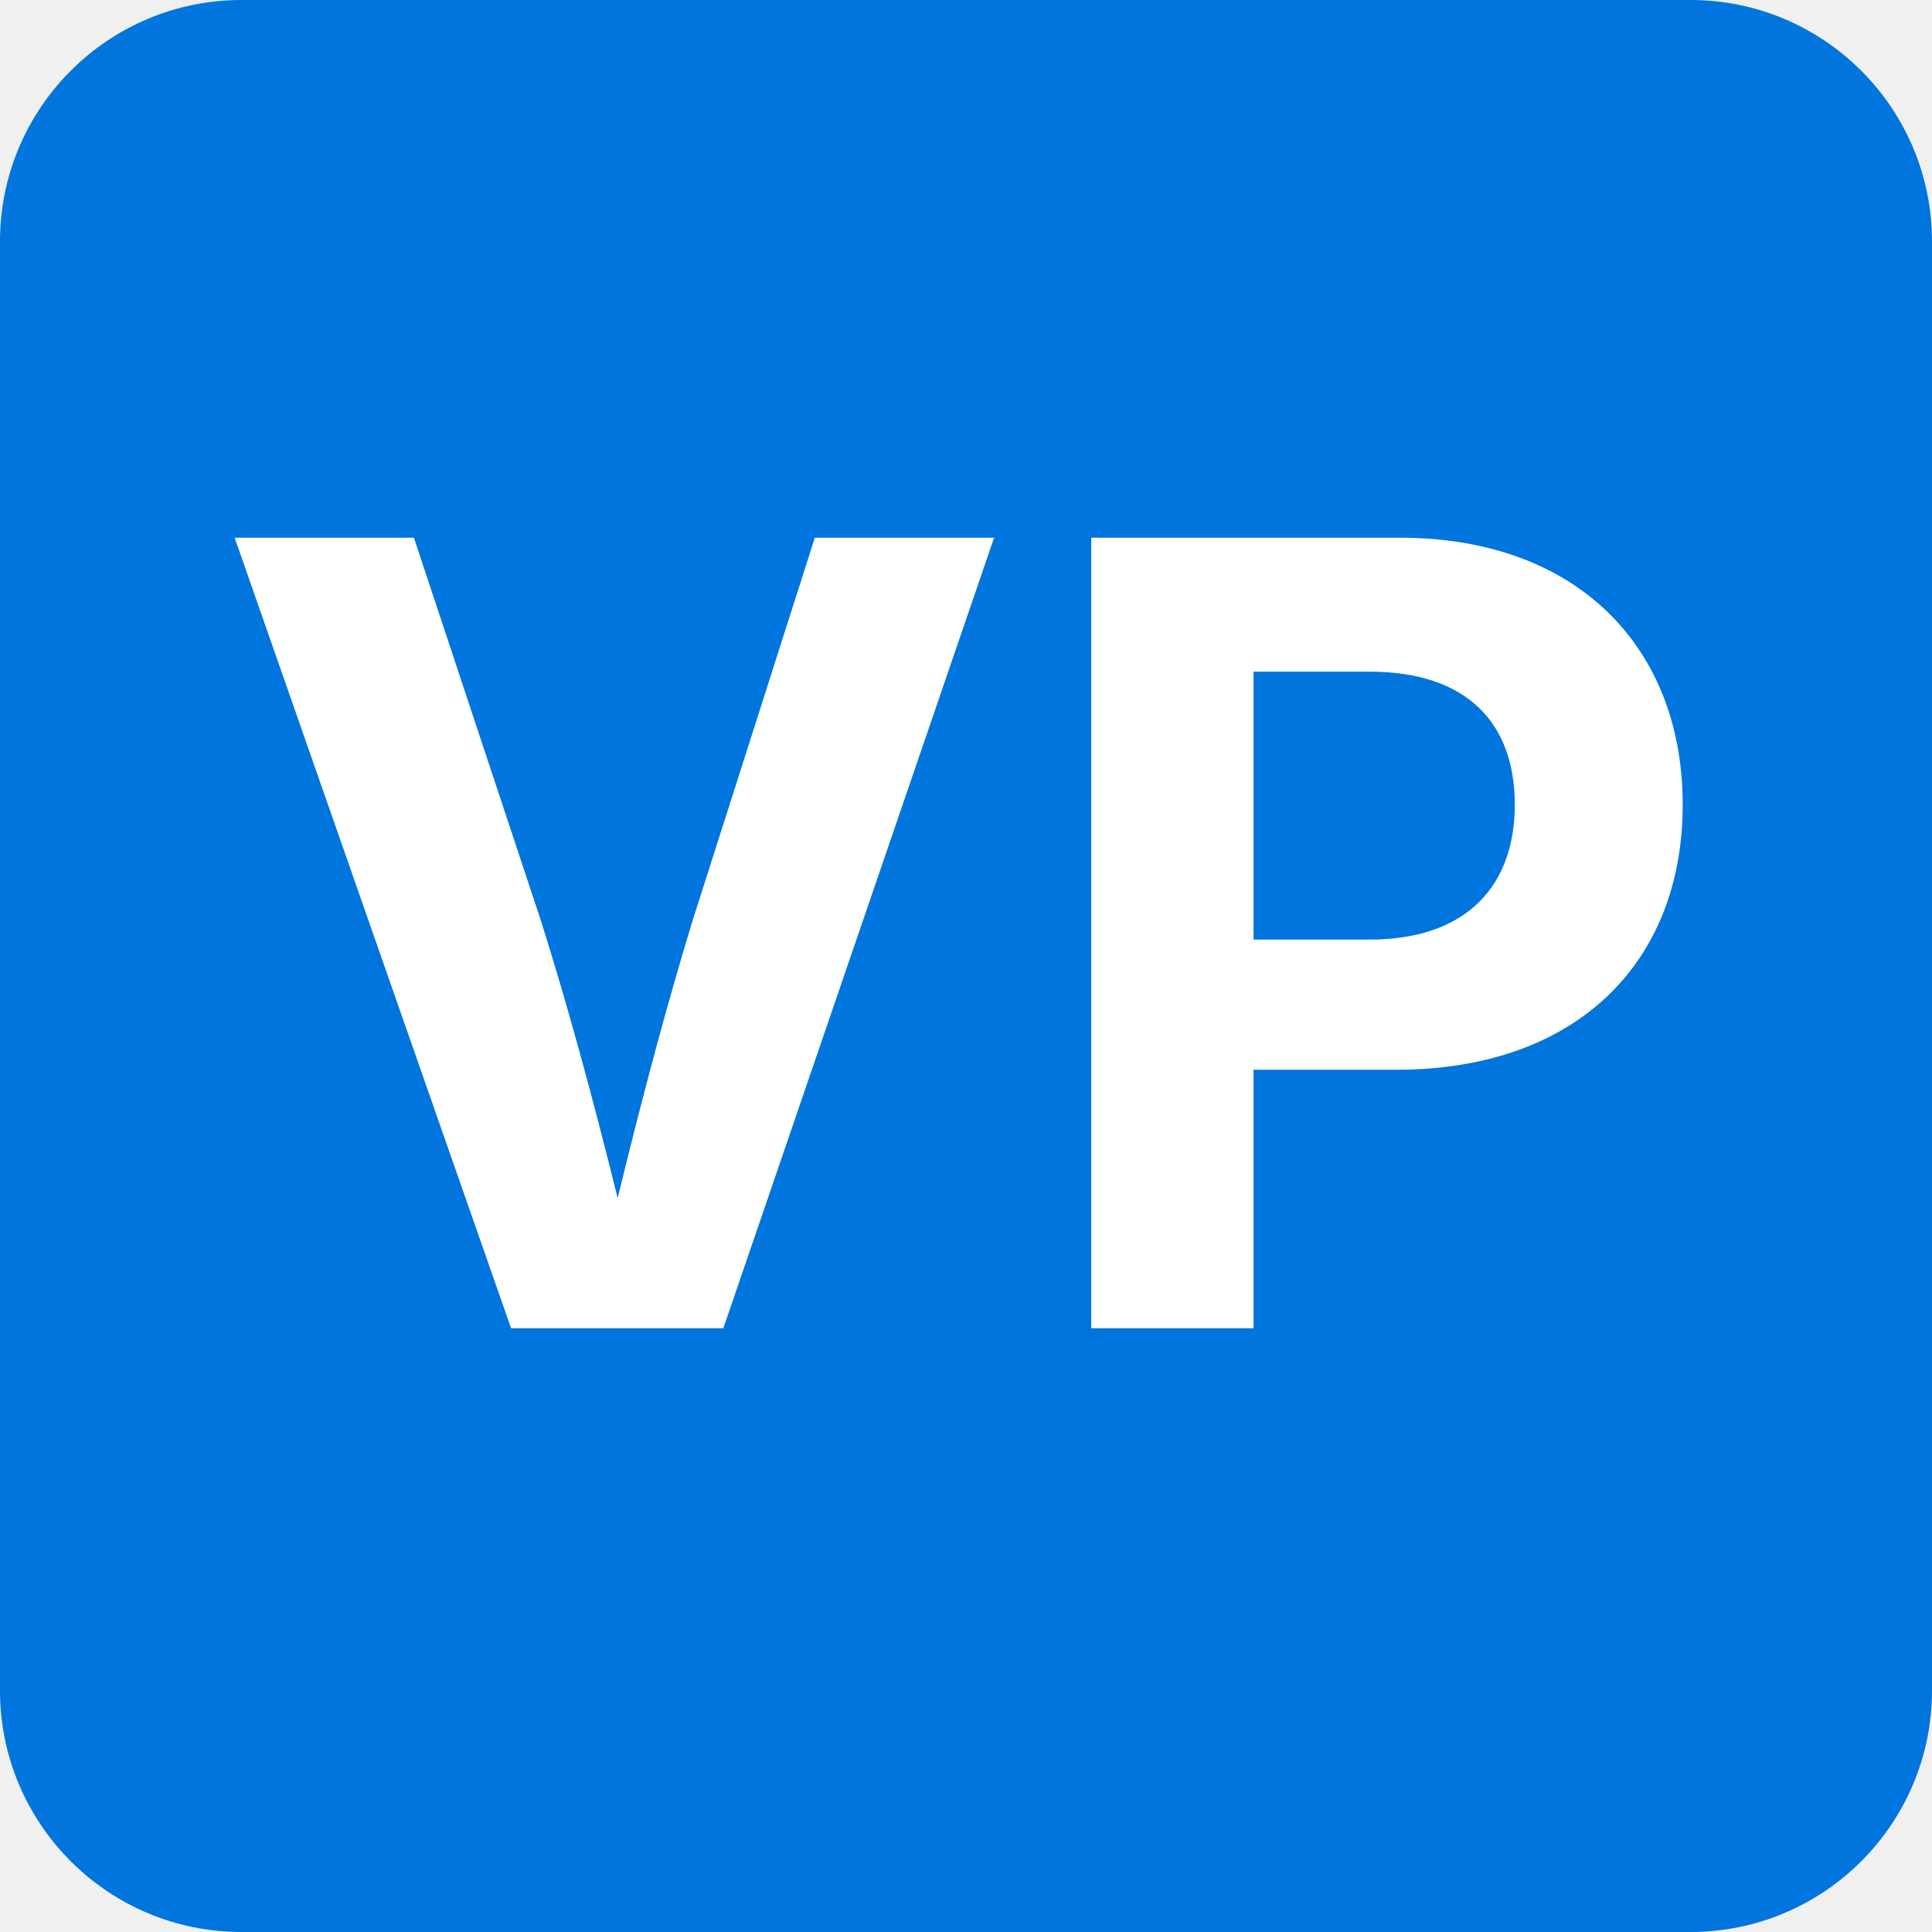
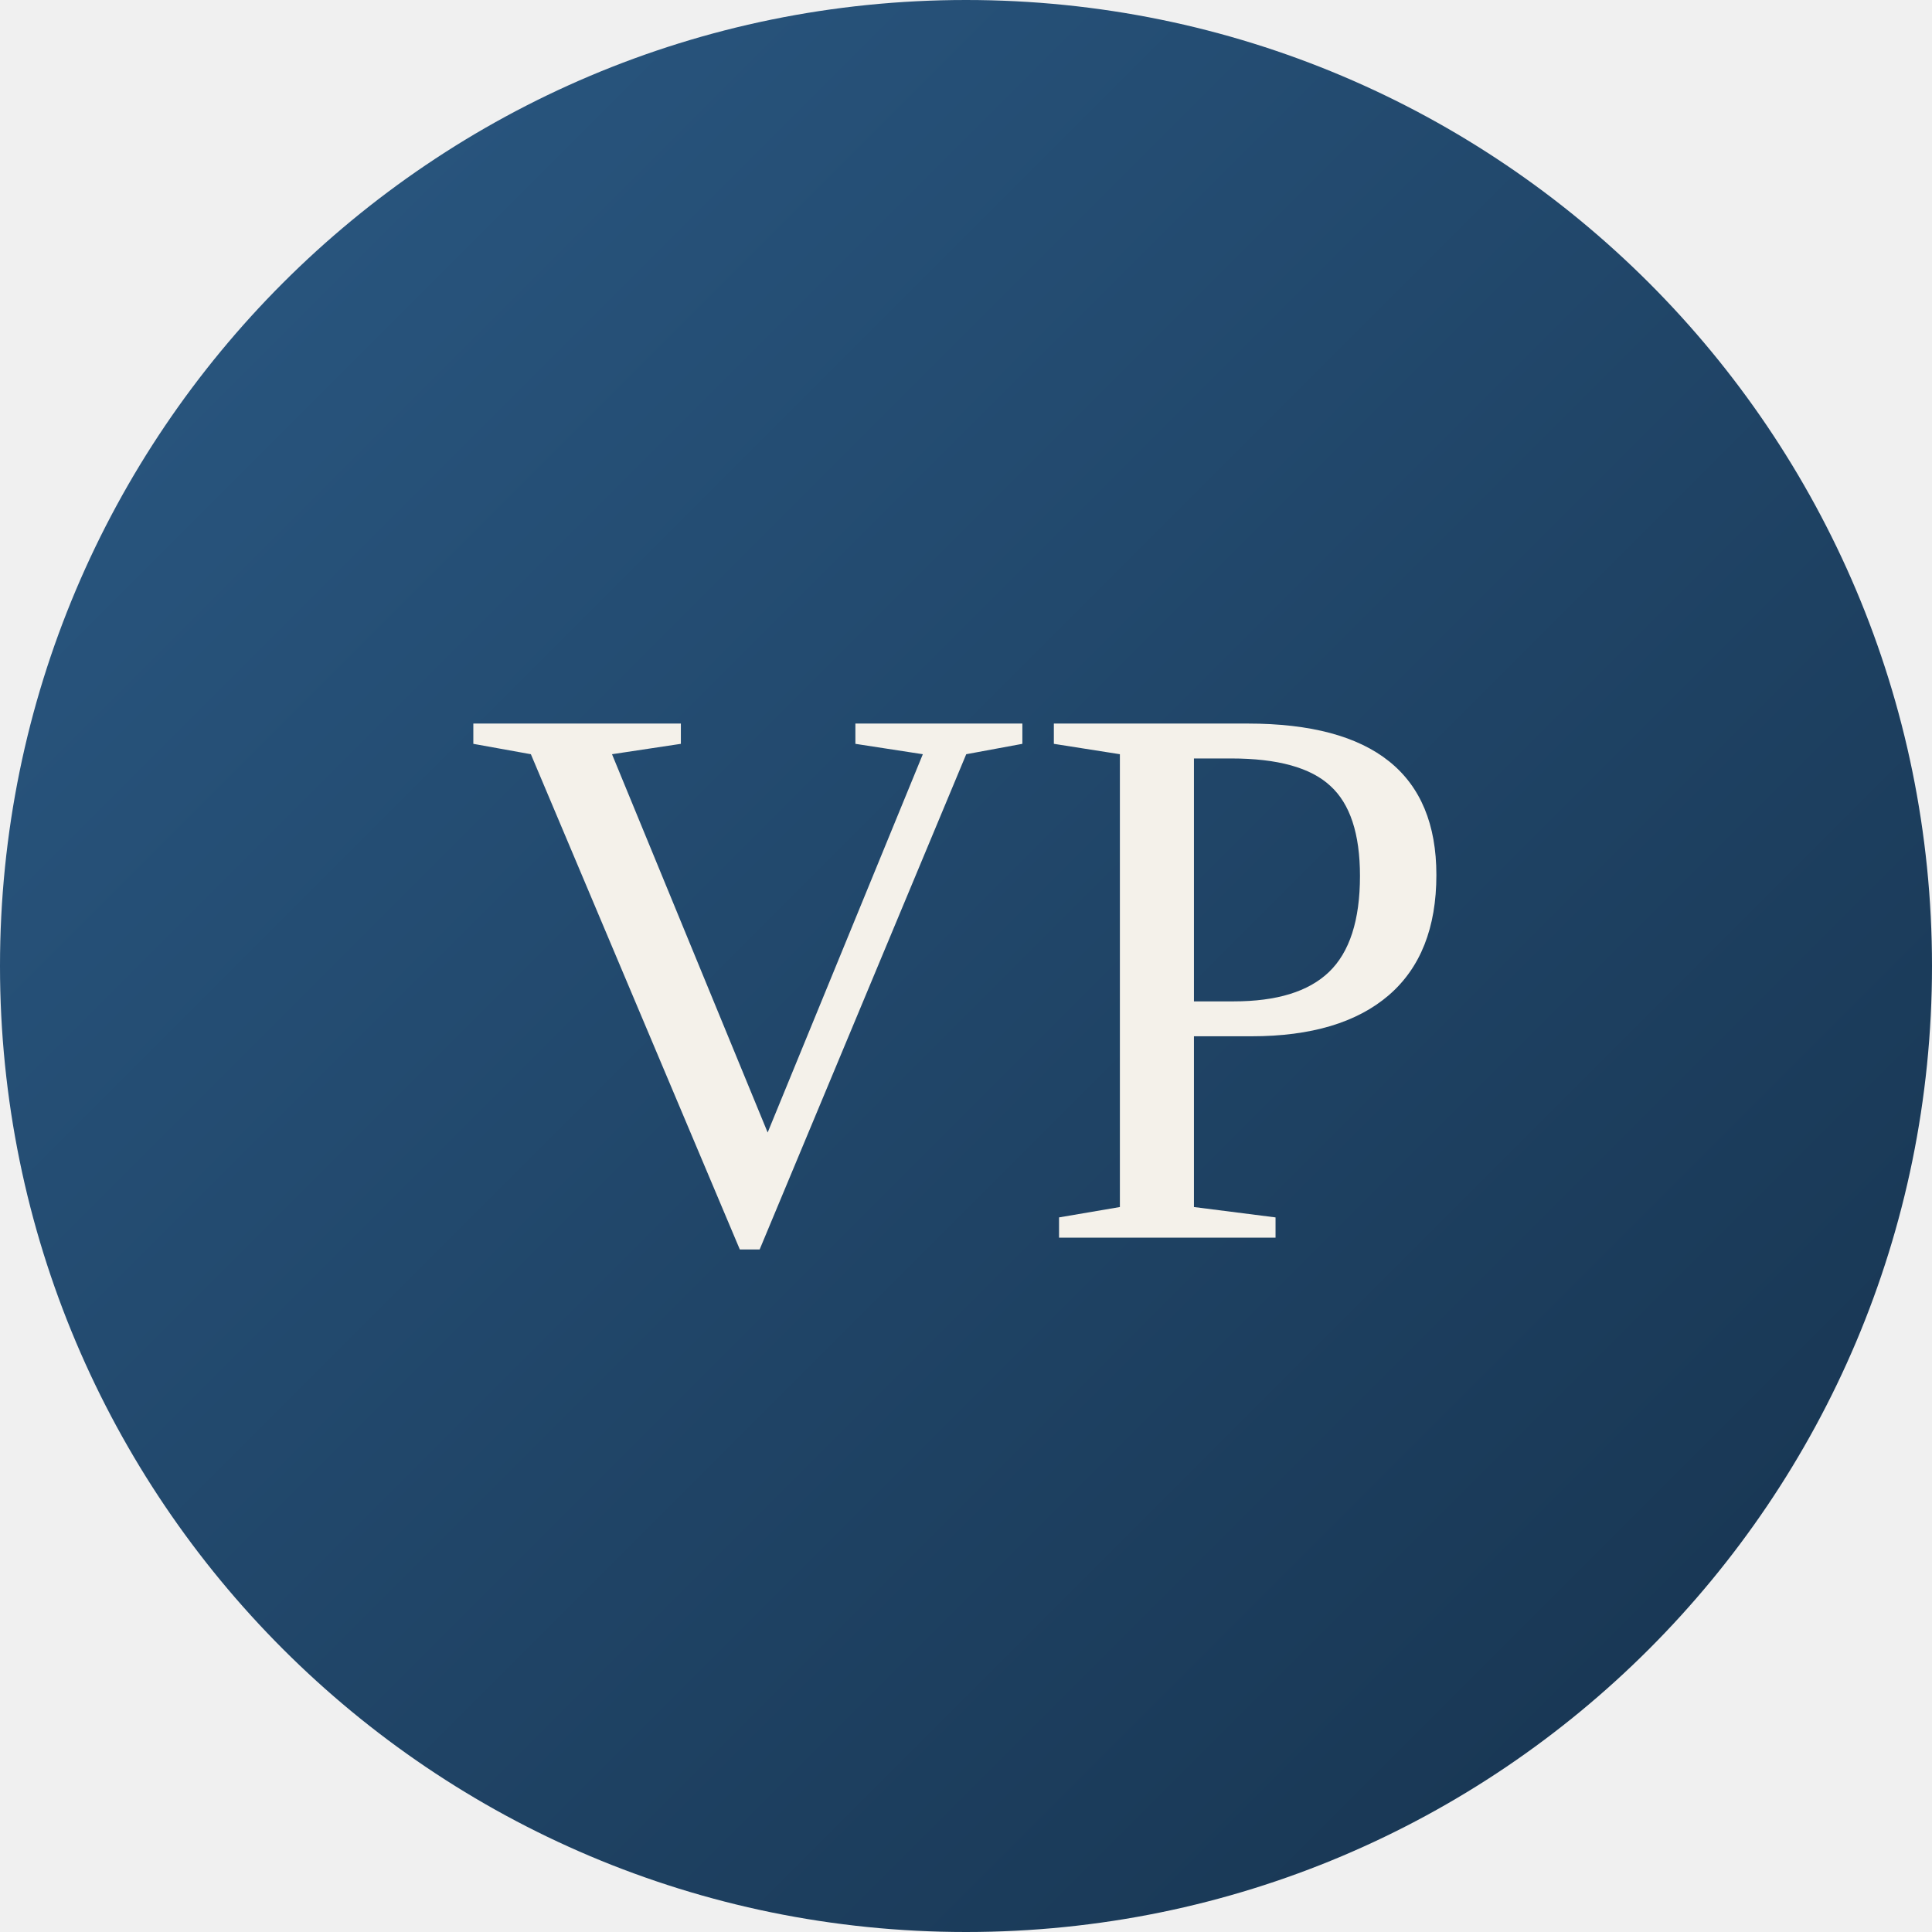
- <svg xmlns="http://www.w3.org/2000/svg" viewBox="0 0 32 32">
-   <rect width="32" height="32" rx="4" fill="#0075de" />
-   <text x="16" y="22" text-anchor="middle" fill="#fff" font-family="Inter,sans-serif" font-weight="700" font-size="18">VP</text>
+ <svg xmlns="http://www.w3.org/2000/svg" viewBox="0 0 64 64">
+   <defs>
+     <linearGradient id="g" x1="0" y1="0" x2="1" y2="1">
+       <stop offset="0" stop-color="#2b5a85" />
+       <stop offset="1" stop-color="#16324d" />
+     </linearGradient>
+   </defs>
+   <circle cx="32" cy="32" r="32" fill="url(#g)" />
+   <text x="32" y="41" text-anchor="middle" font-family="Georgia, 'Times New Roman', serif" font-size="26" fill="#f4f1ea">VP</text>
</svg>
